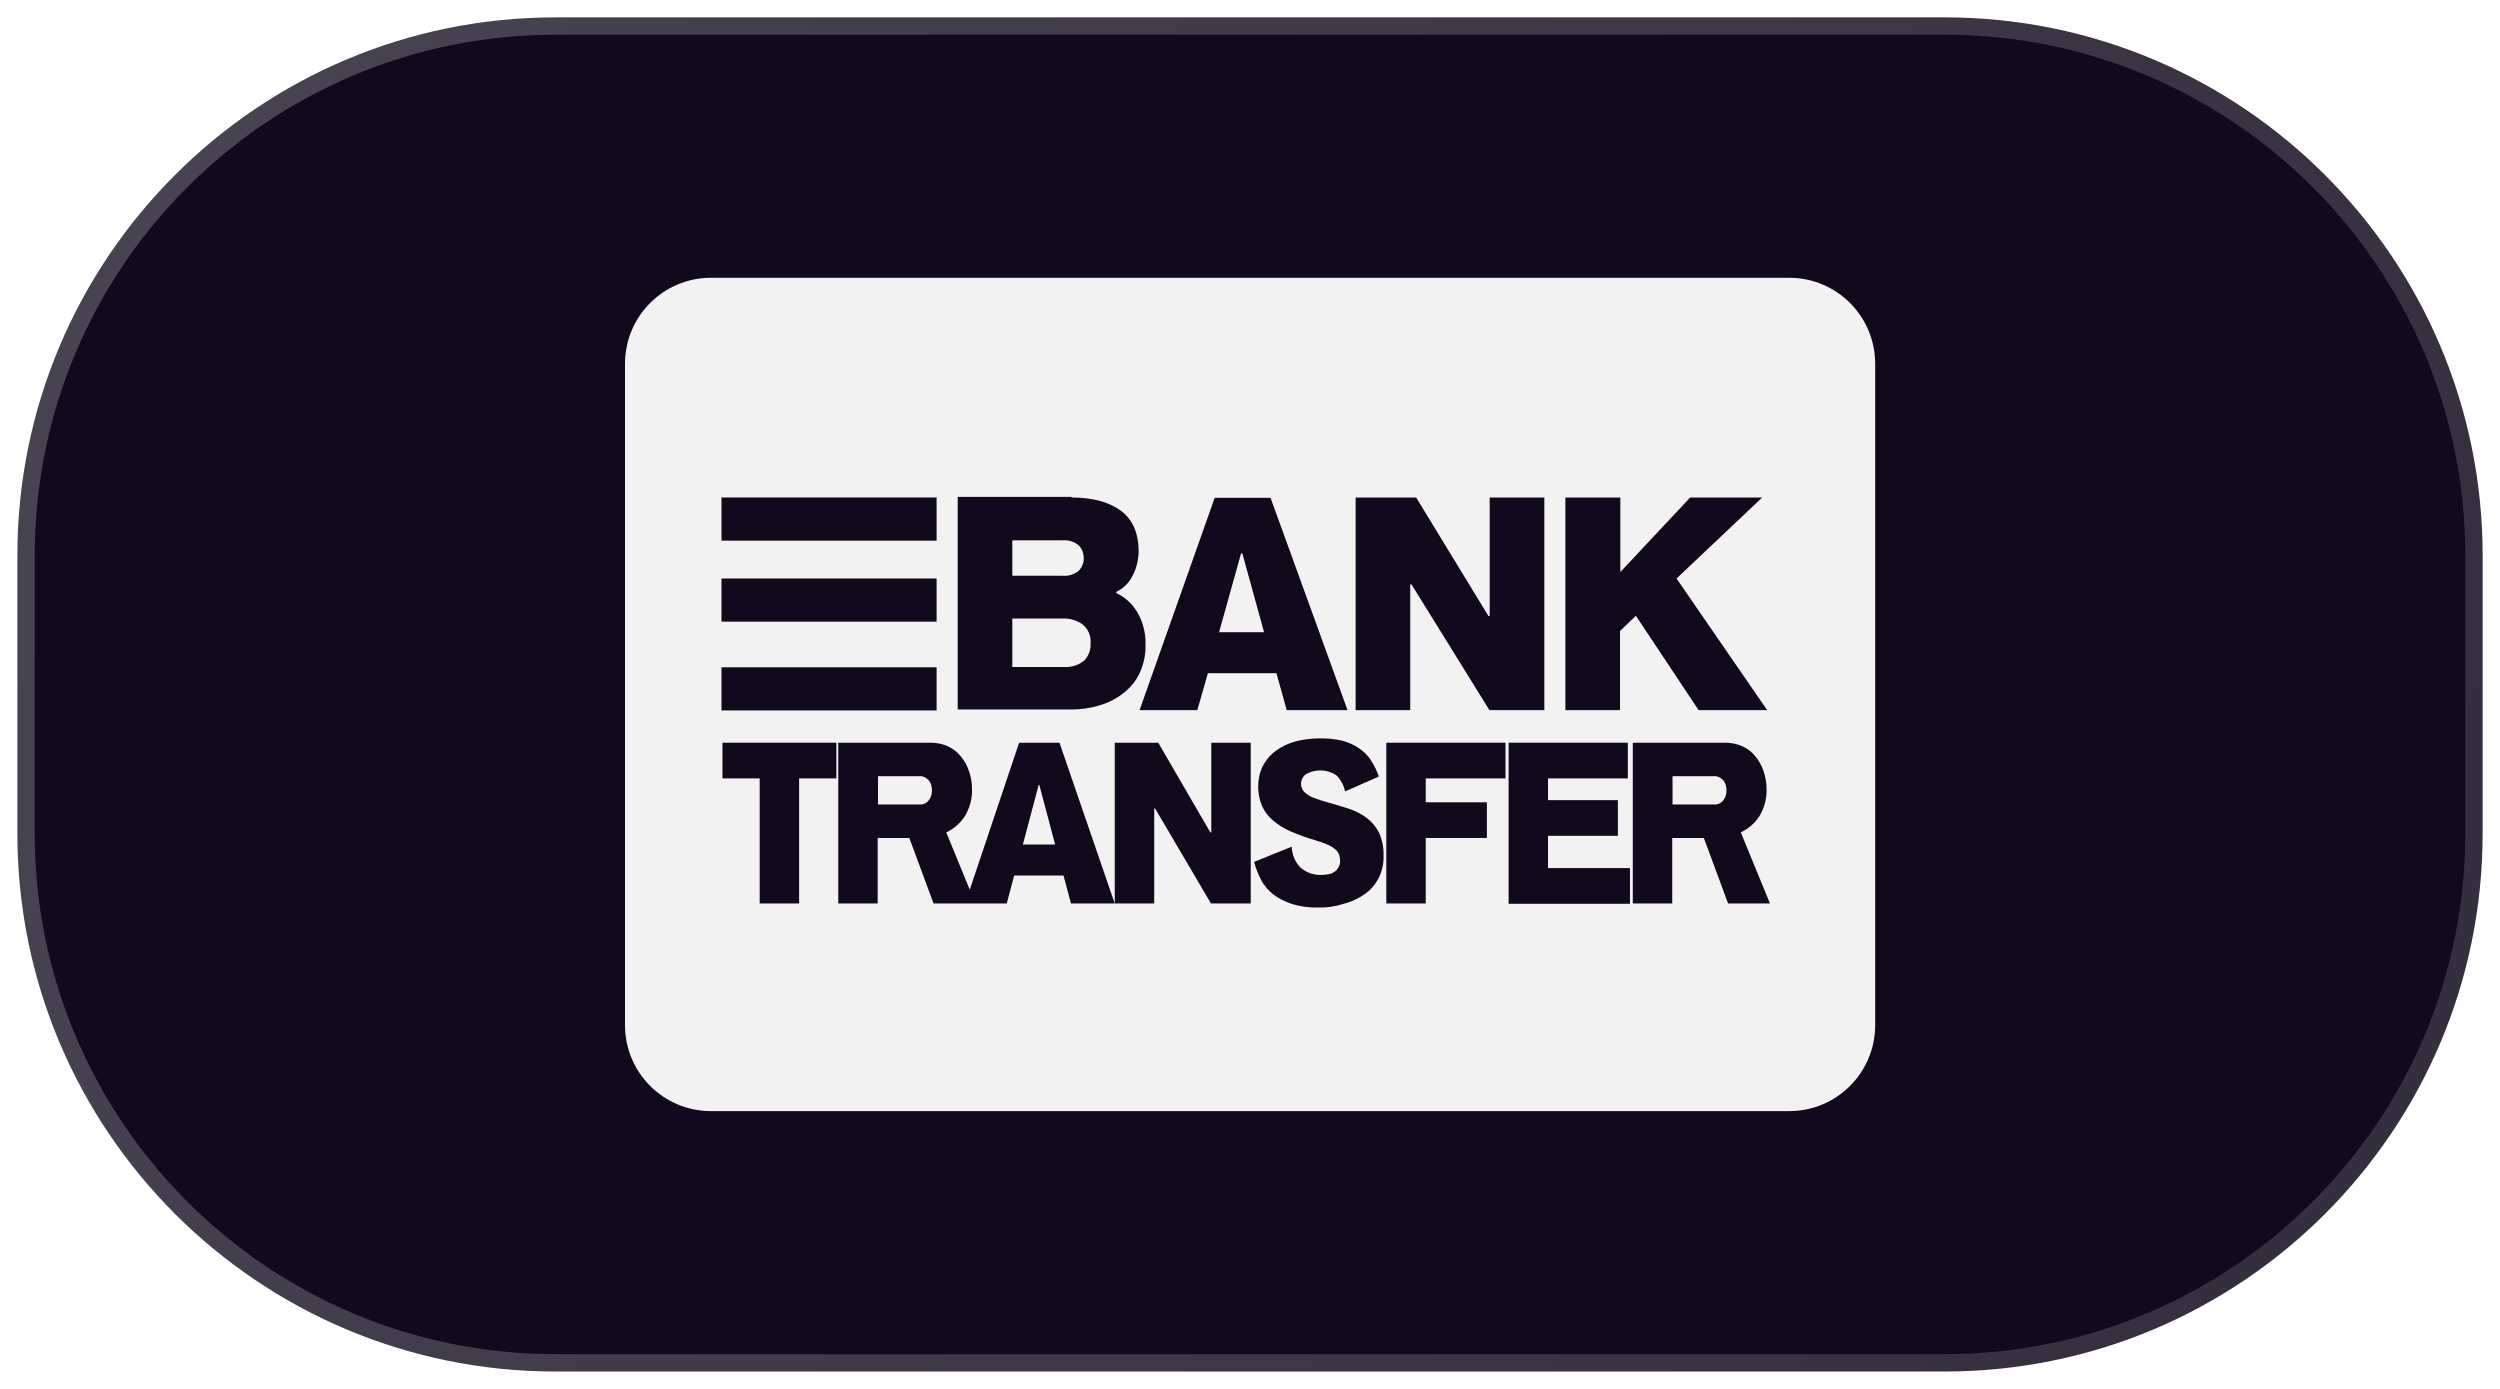
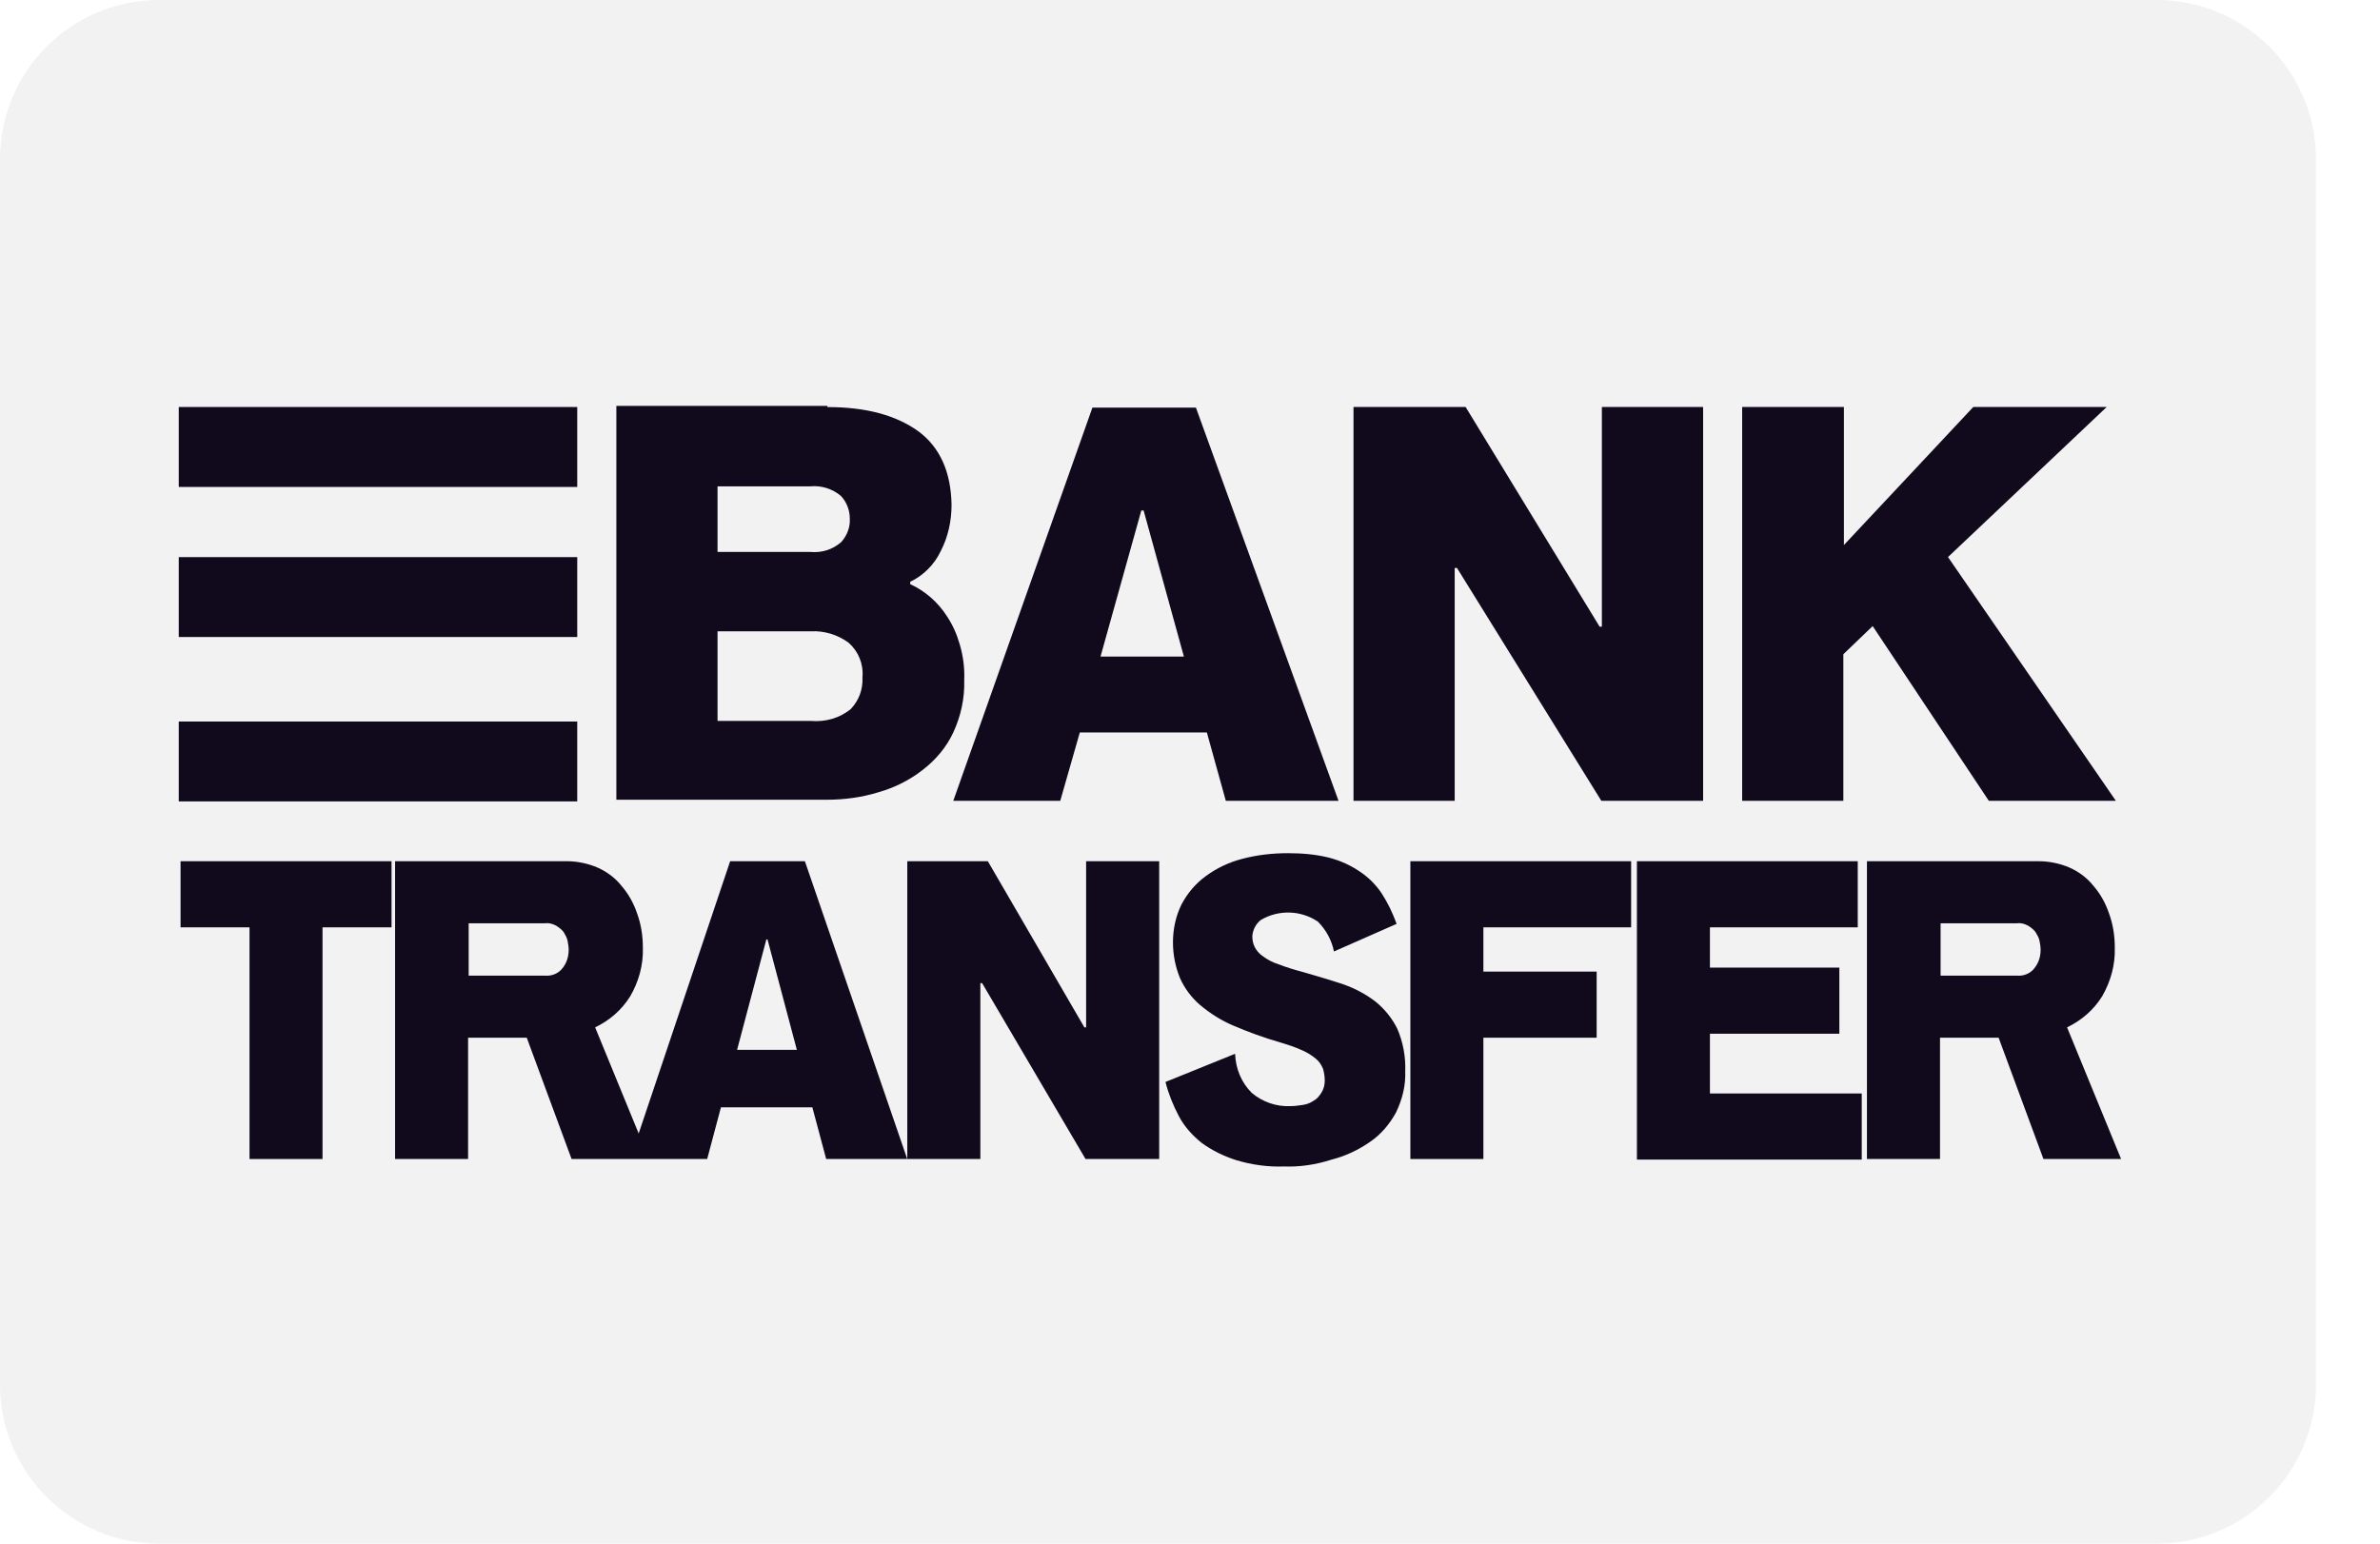
- <svg xmlns="http://www.w3.org/2000/svg" width="72" height="40" viewBox="0 0 72 40" fill="none">
-   <rect x="0.5" y="0.5" width="71" height="39" rx="15.5" fill="#110A1D" />
-   <path d="M20.476 8H51.529C52.896 8 54.005 9.108 54.005 10.476V29.524C54.005 30.892 52.896 32 51.529 32H20.476C19.108 32 18 30.892 18 29.524V10.476C18 9.108 19.108 8 20.476 8Z" fill="#F2F2F2" />
-   <path d="M37.961 26.136C37.71 26.145 37.46 26.109 37.219 26.038C37.022 25.975 36.843 25.886 36.682 25.77C36.539 25.654 36.414 25.519 36.325 25.35C36.235 25.18 36.164 25.001 36.119 24.822L37.201 24.384C37.21 24.617 37.299 24.831 37.46 24.992C37.63 25.135 37.844 25.206 38.059 25.198C38.121 25.198 38.184 25.189 38.246 25.18C38.309 25.171 38.363 25.153 38.416 25.117C38.47 25.09 38.506 25.046 38.541 24.992C38.577 24.938 38.595 24.867 38.595 24.804C38.595 24.742 38.586 24.679 38.568 24.617C38.541 24.554 38.506 24.5 38.461 24.465C38.398 24.411 38.327 24.366 38.246 24.331C38.13 24.277 38.014 24.241 37.898 24.205C37.648 24.134 37.406 24.044 37.174 23.946C36.986 23.866 36.816 23.759 36.656 23.624C36.521 23.508 36.414 23.365 36.343 23.204C36.271 23.026 36.235 22.838 36.235 22.65C36.235 22.445 36.28 22.239 36.369 22.06C36.459 21.89 36.584 21.738 36.745 21.622C36.915 21.497 37.102 21.408 37.308 21.354C37.54 21.291 37.782 21.265 38.023 21.265C38.238 21.265 38.461 21.282 38.667 21.336C38.837 21.381 38.997 21.452 39.14 21.551C39.275 21.64 39.391 21.756 39.48 21.89C39.578 22.042 39.65 22.194 39.712 22.364L38.738 22.793C38.702 22.614 38.613 22.453 38.488 22.328C38.22 22.15 37.88 22.141 37.603 22.302C37.523 22.364 37.478 22.453 37.469 22.552C37.469 22.614 37.478 22.668 37.505 22.722C37.531 22.775 37.576 22.829 37.63 22.865C37.701 22.918 37.782 22.963 37.871 22.99C38.005 23.043 38.13 23.079 38.264 23.115C38.479 23.177 38.694 23.24 38.881 23.303C39.06 23.365 39.23 23.455 39.382 23.571C39.525 23.687 39.641 23.83 39.721 23.991C39.811 24.197 39.855 24.429 39.846 24.652C39.855 24.876 39.802 25.09 39.703 25.296C39.605 25.475 39.471 25.636 39.301 25.752C39.123 25.877 38.917 25.975 38.702 26.029C38.452 26.109 38.202 26.145 37.961 26.136Z" fill="#110A1D" />
-   <path d="M24.087 22.418V21.39H20.807V22.418H21.879V26.02H23.015V22.418H24.087Z" fill="#110A1D" />
-   <path fill-rule="evenodd" clip-rule="evenodd" d="M27.288 21.488C27.145 21.426 26.975 21.39 26.814 21.39H24.142V26.02H25.277V24.134H26.189L26.886 26.02H28.994L29.208 25.216H30.629L30.844 26.02H32.104L30.513 21.39H29.351L27.929 25.623L27.252 23.973C27.476 23.866 27.663 23.705 27.797 23.491C27.931 23.258 28.003 22.999 27.994 22.731C27.994 22.552 27.967 22.373 27.905 22.203C27.851 22.042 27.771 21.899 27.663 21.774C27.565 21.649 27.431 21.551 27.288 21.488ZM26.752 23.044C26.689 23.133 26.582 23.178 26.475 23.169H25.286V22.355H26.475C26.537 22.346 26.591 22.364 26.644 22.391C26.689 22.418 26.734 22.454 26.761 22.489C26.787 22.534 26.814 22.579 26.823 22.623C26.832 22.668 26.841 22.722 26.841 22.766C26.841 22.865 26.814 22.963 26.752 23.044ZM29.932 22.605H29.914L29.459 24.322H30.388L29.932 22.605Z" fill="#110A1D" />
-   <path d="M33.241 23.285H33.267L34.876 26.02H36.021V21.39H34.885V23.973H34.858L33.357 21.39H32.105V26.02H33.241V23.285Z" fill="#110A1D" />
-   <path d="M42.822 23.106H41.061V22.418H43.358V21.39H39.926V26.02H41.061V24.134H42.822V23.106Z" fill="#110A1D" />
-   <path d="M43.448 21.39H46.881V22.418H44.583V23.044H46.595V24.072H44.583V25.001H46.943V26.029H43.448V21.39Z" fill="#110A1D" />
-   <path fill-rule="evenodd" clip-rule="evenodd" d="M50.171 21.488C50.028 21.426 49.858 21.39 49.697 21.39H47.024V26.02H48.16V24.134H49.071L49.769 26.02H50.975L50.135 23.973C50.358 23.866 50.546 23.705 50.68 23.491C50.814 23.258 50.886 22.999 50.877 22.731C50.877 22.552 50.85 22.373 50.788 22.203C50.734 22.042 50.654 21.899 50.546 21.774C50.448 21.649 50.314 21.551 50.171 21.488ZM49.635 23.044C49.572 23.133 49.465 23.178 49.357 23.169H48.169V22.355H49.357C49.42 22.346 49.474 22.364 49.527 22.391C49.572 22.418 49.617 22.454 49.643 22.489C49.67 22.534 49.697 22.579 49.706 22.623C49.715 22.668 49.724 22.722 49.724 22.766C49.724 22.865 49.697 22.963 49.635 23.044Z" fill="#110A1D" />
-   <path fill-rule="evenodd" clip-rule="evenodd" d="M32.275 14.704C31.926 14.454 31.461 14.328 30.863 14.328V14.31H27.582V20.433H30.854C31.122 20.433 31.399 20.398 31.658 20.317C31.908 20.246 32.141 20.13 32.346 19.969C32.543 19.817 32.713 19.62 32.82 19.388C32.936 19.137 32.999 18.86 32.99 18.574C32.999 18.387 32.972 18.19 32.918 18.011C32.874 17.859 32.811 17.716 32.722 17.582C32.579 17.359 32.382 17.189 32.15 17.081V17.046C32.355 16.947 32.525 16.778 32.623 16.572C32.74 16.349 32.793 16.098 32.793 15.848C32.784 15.338 32.614 14.954 32.275 14.704ZM30.594 16.581H29.155V15.562H30.594C30.764 15.544 30.943 15.598 31.077 15.714C31.166 15.812 31.211 15.937 31.211 16.062C31.22 16.197 31.166 16.331 31.077 16.429C30.943 16.545 30.773 16.599 30.594 16.581ZM30.612 19.209H29.155V17.814H30.612C30.818 17.805 31.023 17.868 31.193 17.993C31.345 18.127 31.426 18.324 31.408 18.529C31.417 18.717 31.354 18.887 31.229 19.021C31.059 19.164 30.836 19.227 30.612 19.209Z" fill="#110A1D" />
-   <path fill-rule="evenodd" clip-rule="evenodd" d="M32.82 20.451H34.483L34.787 19.388H36.762L37.057 20.451H38.809L36.592 14.337H34.983L32.82 20.451ZM35.743 15.937H35.779L36.405 18.208H35.109L35.743 15.937Z" fill="#110A1D" />
-   <path d="M40.651 16.831H40.615V20.451H39.042V14.328H40.785L42.868 17.743H42.903V14.328H44.477V20.451H42.895L40.651 16.831Z" fill="#110A1D" />
-   <path d="M46.666 16.474V14.328H45.084V20.451H46.657V18.172L47.113 17.734L48.919 20.451H50.894L48.284 16.661L50.751 14.328H48.677L46.666 16.474Z" fill="#110A1D" />
-   <path d="M26.974 14.328H20.779V15.571H26.974V14.328Z" fill="#110A1D" />
-   <path d="M26.974 16.661H20.779V17.904H26.974V16.661Z" fill="#110A1D" />
-   <path d="M20.779 19.218H26.974V20.46H20.779V19.218Z" fill="#110A1D" />
-   <rect x="0.5" y="0.5" width="71" height="39" rx="15.5" stroke="url(#paint0_linear_1429_7798)" />
-   <defs>
-     <linearGradient id="paint0_linear_1429_7798" x1="0" y1="0" x2="74.806" y2="33.787" gradientUnits="userSpaceOnUse">
-       <stop stop-color="white" stop-opacity="0.24" />
-       <stop offset="1" stop-color="white" stop-opacity="0.14" />
-     </linearGradient>
-   </defs>
+ <svg xmlns="http://www.w3.org/2000/svg" width="37" height="24" viewBox="0 0 37 24" fill="none">
+   <path d="M2.476 0H33.529C34.896 0 36.005 1.108 36.005 2.476V21.524C36.005 22.892 34.896 24 33.529 24H2.476C1.108 24 0 22.892 0 21.524V2.476C0 1.108 1.108 0 2.476 0Z" fill="#F2F2F2" />
+   <path d="M19.96 18.136C19.71 18.145 19.46 18.11 19.219 18.038C19.022 17.975 18.843 17.886 18.682 17.77C18.539 17.654 18.414 17.52 18.325 17.35C18.235 17.18 18.164 17.001 18.119 16.822L19.201 16.384C19.21 16.617 19.299 16.831 19.46 16.992C19.63 17.135 19.844 17.207 20.059 17.198C20.121 17.198 20.184 17.189 20.247 17.18C20.309 17.171 20.363 17.153 20.416 17.117C20.47 17.09 20.506 17.046 20.541 16.992C20.577 16.939 20.595 16.867 20.595 16.804C20.595 16.742 20.586 16.679 20.568 16.617C20.541 16.554 20.506 16.5 20.461 16.465C20.398 16.411 20.327 16.366 20.247 16.331C20.13 16.277 20.014 16.241 19.898 16.206C19.648 16.134 19.406 16.045 19.174 15.946C18.986 15.866 18.816 15.759 18.655 15.624C18.521 15.508 18.414 15.365 18.343 15.204C18.271 15.026 18.235 14.838 18.235 14.65C18.235 14.445 18.28 14.239 18.369 14.06C18.459 13.89 18.584 13.739 18.745 13.622C18.915 13.497 19.102 13.408 19.308 13.354C19.54 13.292 19.782 13.265 20.023 13.265C20.238 13.265 20.461 13.283 20.667 13.336C20.837 13.381 20.997 13.453 21.14 13.551C21.274 13.64 21.391 13.756 21.48 13.89C21.578 14.042 21.65 14.194 21.712 14.364L20.738 14.793C20.702 14.614 20.613 14.454 20.488 14.329C20.22 14.15 19.88 14.141 19.603 14.302C19.523 14.364 19.478 14.454 19.469 14.552C19.469 14.614 19.478 14.668 19.505 14.722C19.531 14.775 19.576 14.829 19.63 14.865C19.701 14.918 19.782 14.963 19.871 14.99C20.005 15.043 20.13 15.079 20.264 15.115C20.479 15.178 20.694 15.24 20.881 15.303C21.06 15.365 21.23 15.455 21.382 15.571C21.525 15.687 21.641 15.83 21.721 15.991C21.811 16.197 21.855 16.429 21.846 16.652C21.855 16.876 21.802 17.09 21.703 17.296C21.605 17.475 21.471 17.636 21.301 17.752C21.122 17.877 20.917 17.975 20.702 18.029C20.452 18.11 20.202 18.145 19.96 18.136Z" fill="#110A1D" />
+   <path d="M6.087 14.418V13.39H2.807V14.418H3.879V18.02H5.014V14.418H6.087Z" fill="#110A1D" />
+   <path fill-rule="evenodd" clip-rule="evenodd" d="M9.288 13.488C9.145 13.426 8.975 13.39 8.814 13.39H6.142V18.02H7.277V16.134H8.189L8.886 18.02H10.994L11.208 17.216H12.629L12.844 18.02H14.104L12.513 13.39H11.351L9.929 17.623L9.252 15.973C9.476 15.866 9.663 15.705 9.797 15.491C9.932 15.258 10.003 14.999 9.994 14.731C9.994 14.552 9.967 14.373 9.905 14.203C9.851 14.043 9.771 13.899 9.663 13.774C9.565 13.649 9.431 13.551 9.288 13.488ZM8.752 15.044C8.689 15.133 8.582 15.178 8.475 15.169H7.286V14.355H8.475C8.537 14.346 8.591 14.364 8.644 14.391C8.689 14.418 8.734 14.454 8.761 14.489C8.787 14.534 8.814 14.579 8.823 14.623C8.832 14.668 8.841 14.722 8.841 14.767C8.841 14.865 8.814 14.963 8.752 15.044ZM11.932 14.606H11.914L11.459 16.322H12.388L11.932 14.606Z" fill="#110A1D" />
+   <path d="M15.241 15.285H15.268L16.876 18.02H18.021V13.39H16.885V15.973H16.858L15.357 13.39H14.105V18.02H15.241V15.285Z" fill="#110A1D" />
+   <path d="M24.822 15.106H23.061V14.418H25.358V13.39H21.926V18.02H23.061V16.134H24.822V15.106Z" fill="#110A1D" />
+   <path d="M25.448 13.39H28.881V14.418H26.583V15.044H28.595V16.072H26.583V17.001H28.943V18.029H25.448V13.39Z" fill="#110A1D" />
+   <path fill-rule="evenodd" clip-rule="evenodd" d="M32.171 13.488C32.028 13.426 31.858 13.39 31.697 13.39H29.024V18.02H30.16V16.134H31.071L31.768 18.02H32.975L32.135 15.973C32.358 15.866 32.546 15.705 32.68 15.491C32.814 15.258 32.886 14.999 32.877 14.731C32.877 14.552 32.85 14.373 32.788 14.203C32.734 14.043 32.654 13.899 32.546 13.774C32.448 13.649 32.314 13.551 32.171 13.488ZM31.634 15.044C31.572 15.133 31.465 15.178 31.357 15.169H30.169V14.355H31.357C31.42 14.346 31.474 14.364 31.527 14.391C31.572 14.418 31.617 14.454 31.643 14.489C31.67 14.534 31.697 14.579 31.706 14.623C31.715 14.668 31.724 14.722 31.724 14.767C31.724 14.865 31.697 14.963 31.634 15.044Z" fill="#110A1D" />
+   <path fill-rule="evenodd" clip-rule="evenodd" d="M14.275 6.704C13.926 6.454 13.461 6.329 12.863 6.329V6.311H9.582V12.434H12.854C13.122 12.434 13.399 12.398 13.658 12.317C13.908 12.246 14.141 12.13 14.346 11.969C14.543 11.817 14.713 11.62 14.82 11.388C14.936 11.137 14.999 10.86 14.99 10.574C14.999 10.387 14.972 10.19 14.918 10.011C14.874 9.859 14.811 9.716 14.722 9.582C14.579 9.359 14.382 9.189 14.15 9.082V9.046C14.355 8.948 14.525 8.778 14.623 8.572C14.74 8.349 14.793 8.098 14.793 7.848C14.784 7.339 14.614 6.954 14.275 6.704ZM12.594 8.581H11.155V7.562H12.594C12.764 7.544 12.943 7.598 13.077 7.714C13.166 7.812 13.211 7.937 13.211 8.063C13.22 8.197 13.166 8.331 13.077 8.429C12.943 8.545 12.773 8.599 12.594 8.581ZM12.612 11.209H11.155V9.815H12.612C12.818 9.806 13.023 9.868 13.193 9.993C13.345 10.127 13.426 10.324 13.408 10.53C13.417 10.717 13.354 10.887 13.229 11.021C13.059 11.164 12.836 11.227 12.612 11.209Z" fill="#110A1D" />
+   <path fill-rule="evenodd" clip-rule="evenodd" d="M14.82 12.451H16.483L16.787 11.388H18.762L19.057 12.451H20.809L18.592 6.337H16.983L14.82 12.451ZM17.743 7.937H17.779L18.405 10.208H17.109L17.743 7.937Z" fill="#110A1D" />
+   <path d="M22.651 8.831H22.615V12.451H21.042V6.328H22.785L24.868 9.743H24.903V6.328H26.477V12.451H24.895L22.651 8.831Z" fill="#110A1D" />
+   <path d="M28.666 8.474V6.328H27.084V12.451H28.657V10.172L29.113 9.734L30.919 12.451H32.894L30.284 8.661L32.751 6.328H30.677L28.666 8.474Z" fill="#110A1D" />
+   <path d="M8.974 6.328H2.779V7.571H8.974V6.328Z" fill="#110A1D" />
+   <path d="M8.974 8.662H2.779V9.904H8.974V8.662Z" fill="#110A1D" />
+   <path d="M2.779 11.218H8.974V12.46H2.779V11.218Z" fill="#110A1D" />
</svg>
